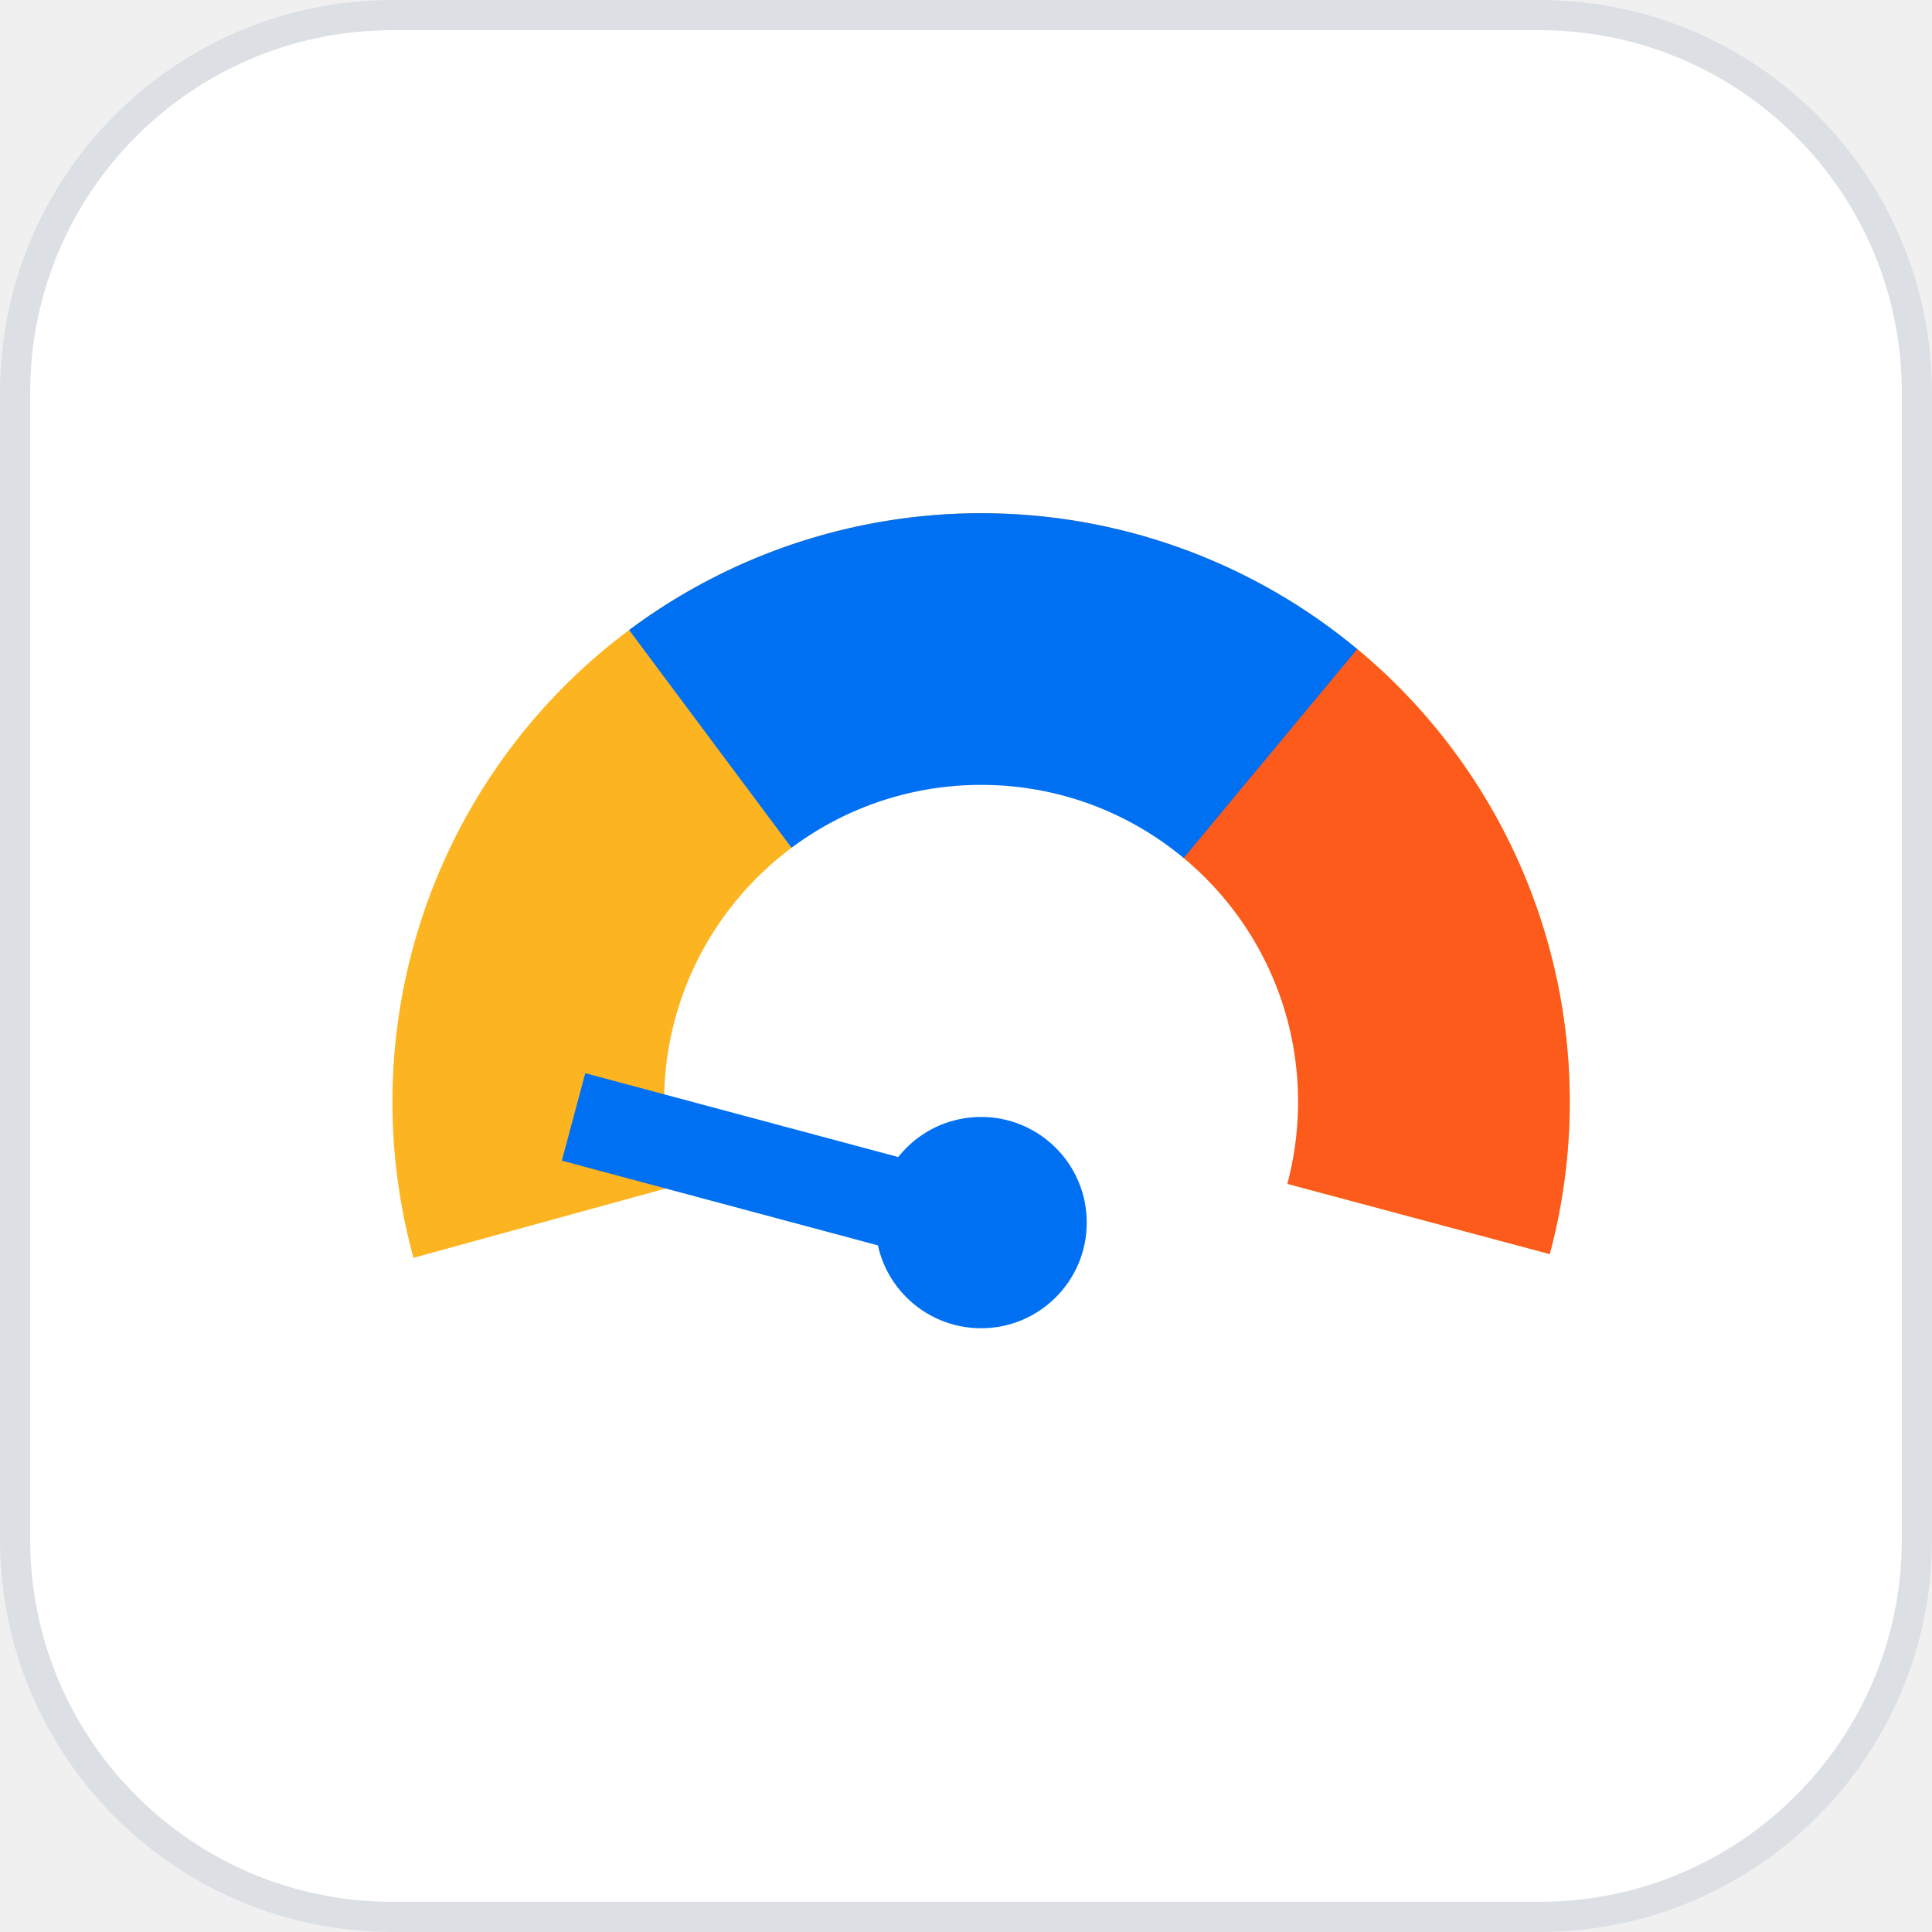
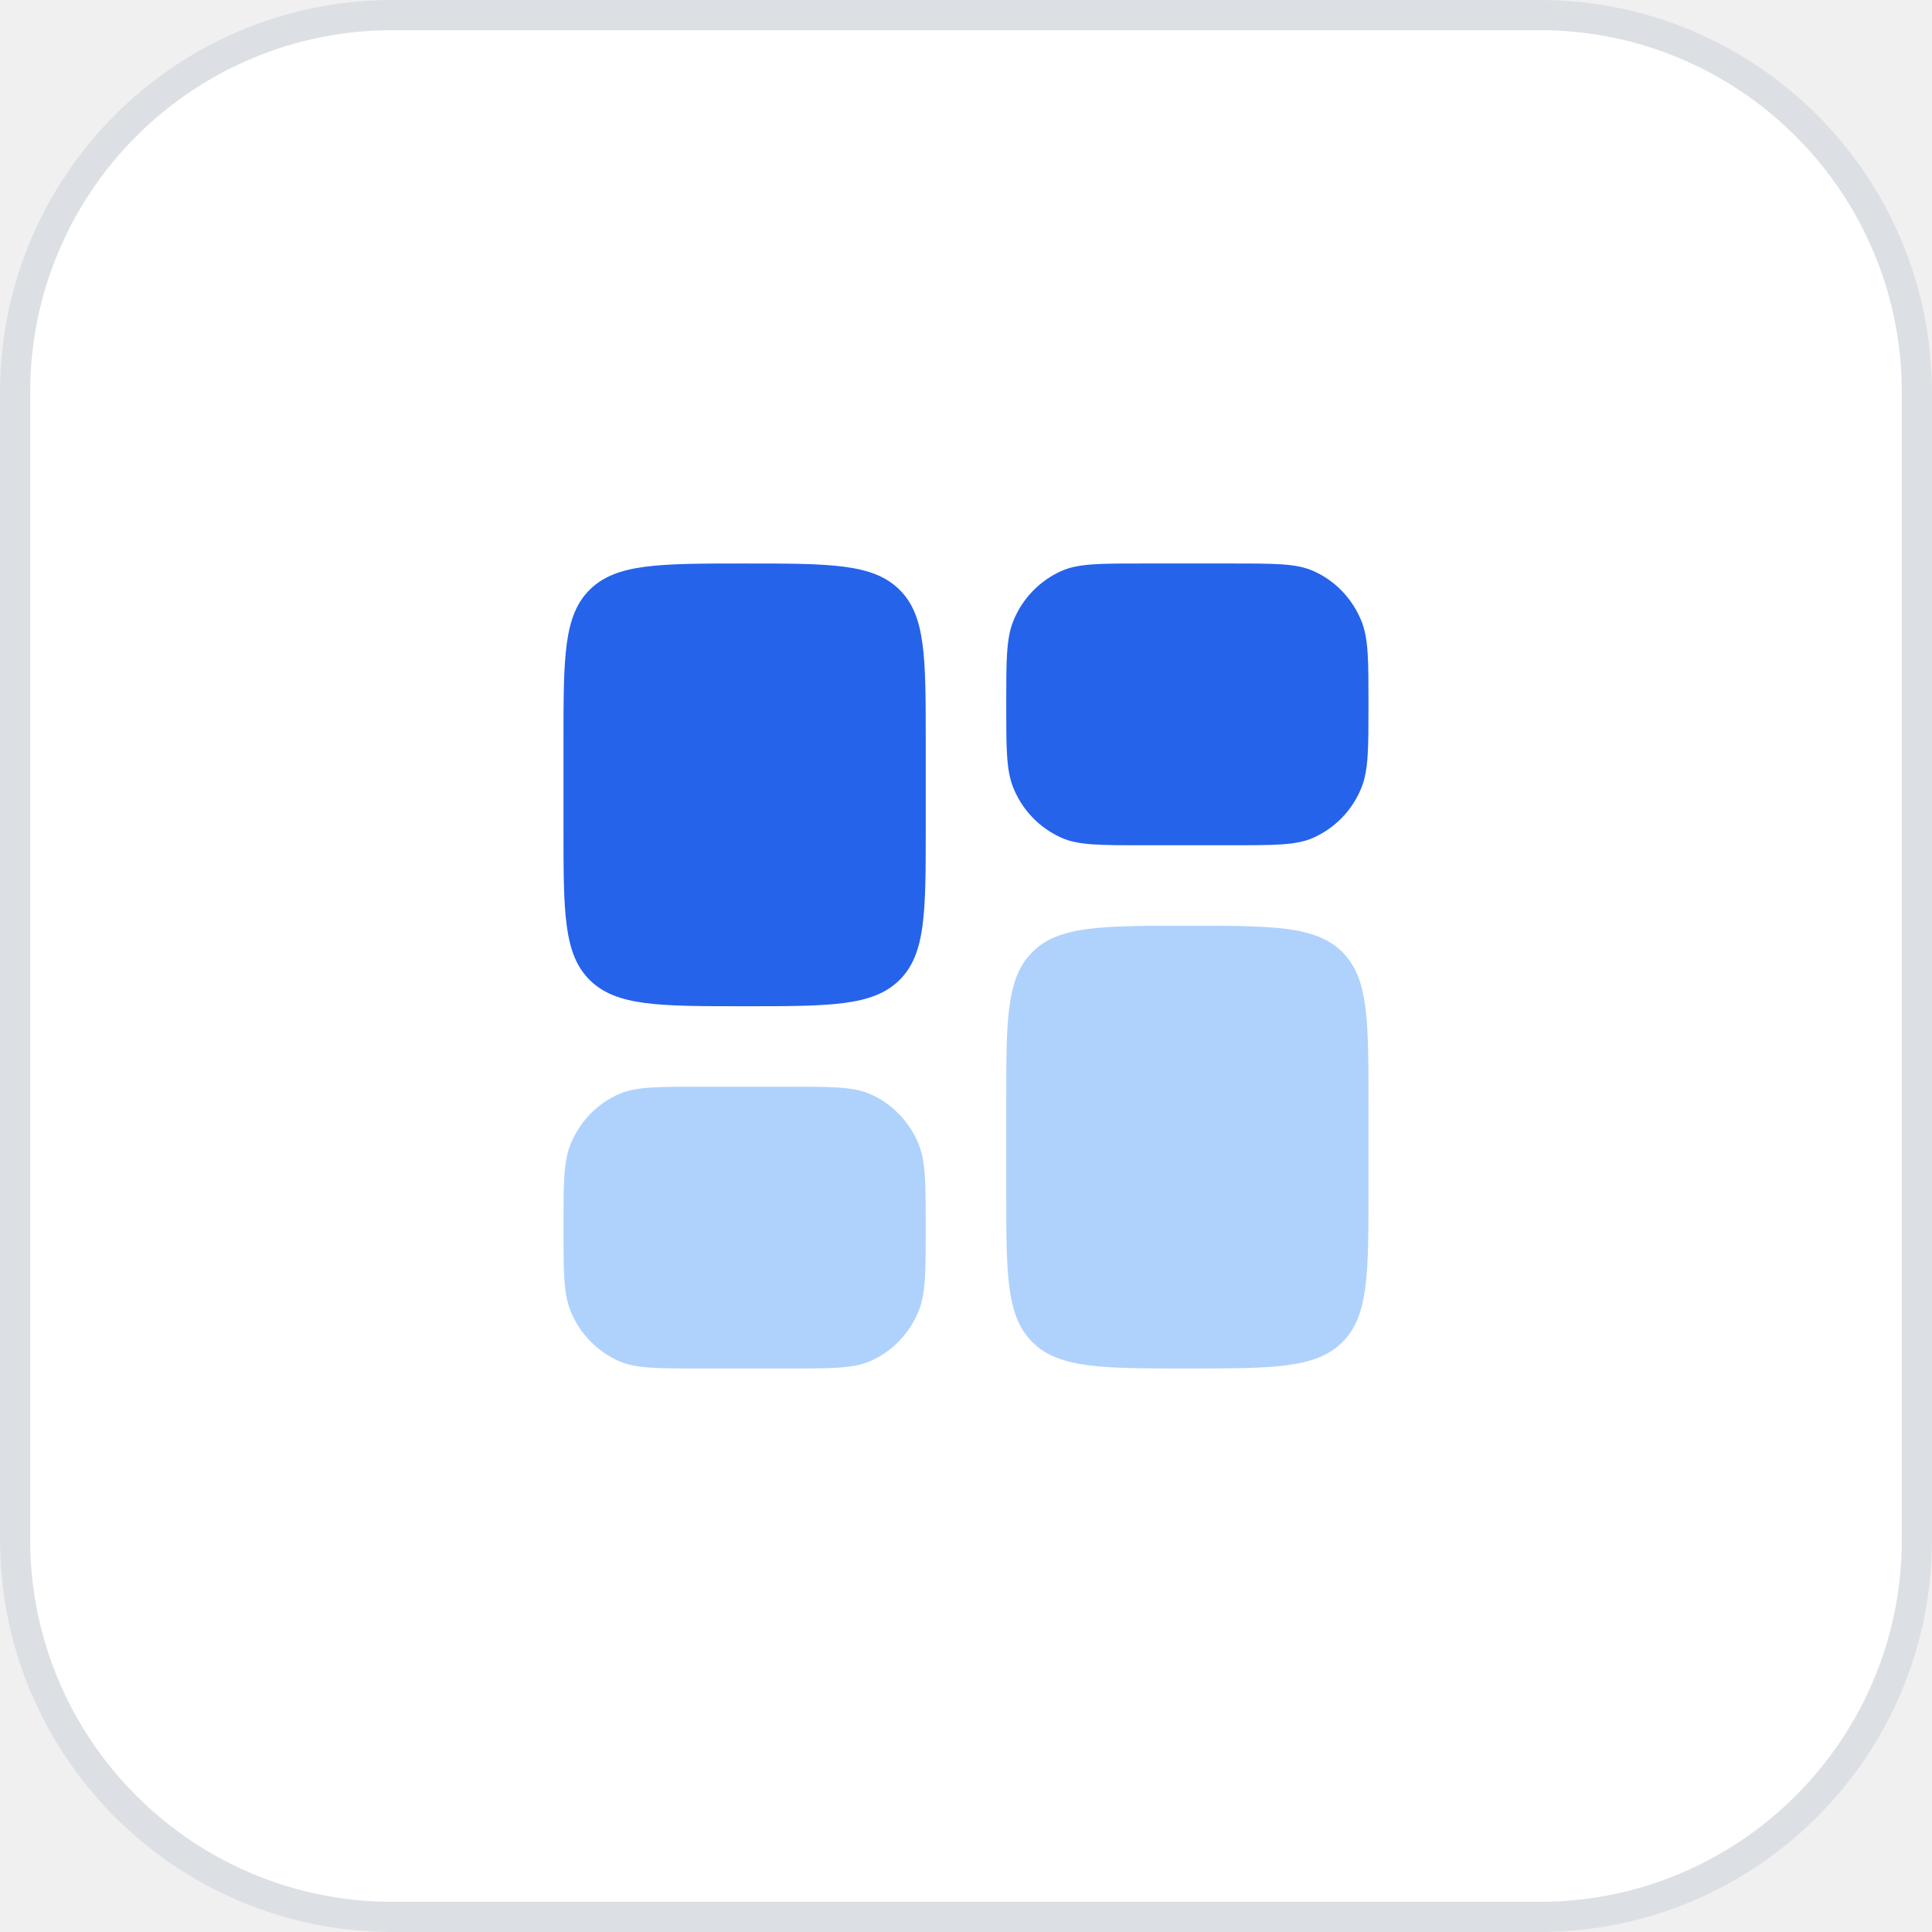
<svg xmlns="http://www.w3.org/2000/svg" width="64" height="64" viewBox="0 0 64 64" fill="none">
  <rect x="0.5" y="0.5" width="63" height="63" rx="12.5" fill="white" />
  <rect x="0.5" y="0.5" width="63" height="63" rx="12.5" stroke="#DCE0E5" />
-   <path d="M51.337 41.543C52.111 38.649 52.209 35.615 51.622 32.677C51.034 29.739 49.778 26.976 47.95 24.602C46.122 22.228 43.771 20.308 41.081 18.989C38.39 17.671 35.432 16.99 32.436 17C29.44 17.01 26.486 17.71 23.804 19.046C21.122 20.382 18.785 22.318 16.972 24.704C15.16 27.09 13.922 29.861 13.354 32.803C12.786 35.745 12.903 38.778 13.697 41.667L32.5 36.5L51.337 41.543Z" fill="#FDB421" />
-   <path d="M51.337 41.543C52.304 37.931 52.212 34.116 51.071 30.554C49.931 26.992 47.79 23.833 44.904 21.454L32.5 36.5L51.337 41.543Z" fill="#FC5B1C" />
-   <path d="M44.961 21.501C41.595 18.704 37.385 17.121 33.01 17.007C28.634 16.892 24.348 18.253 20.84 20.87L32.5 36.5L44.961 21.501Z" fill="#0070F2" />
-   <circle cx="32.5" cy="36.5" r="10.5" fill="white" />
-   <circle cx="32.5" cy="40.5" r="3.5" fill="#0070F2" />
-   <path d="M32.062 40.5L19 37" stroke="#0070F2" stroke-width="3" />
+   <g transform="translate(16,16) scale(1.3333)">
+     <path fill="#60A5FA" d="M13 15.4c0-2.074 0-3.111.659-3.756S15.379 11 17.5 11s3.182 0 3.841.644C22 12.29 22 13.326 22 15.4v2.2c0 2.074 0 3.111-.659 3.756S19.621 22 17.5 22s-3.182 0-3.841-.644C13 20.71 13 19.674 13 17.6z" opacity=".5" />
+     <path fill="#2563EB" d="M2 8.6c0 2.074 0 3.111.659 3.756S4.379 13 6.5 13s3.182 0 3.841-.644C11 11.71 11 10.674 11 8.6V6.4c0-2.074 0-3.111-.659-3.756S8.621 2 6.5 2s-3.182 0-3.841.644C2 3.29 2 4.326 2 6.4zm11-3.1c0-1.087 0-1.63.171-2.06a2.3 2.3 0 0 1 1.218-1.262C14.802 2 15.327 2 16.375 2h2.25c1.048 0 1.573 0 1.986.178c.551.236.99.69 1.218 1.262c.171.43.171.973.171 2.06s0 1.63-.171 2.06a2.3 2.3 0 0 1-1.218 1.262C20.198 9 19.673 9 18.625 9h-2.25c-1.048 0-1.573 0-1.986-.178a2.3 2.3 0 0 1-1.218-1.262C13 7.13 13 6.587 13 5.5" />
+     <path fill="#60A5FA" d="M2 18.5c0 1.087 0 1.63.171 2.06a2.3 2.3 0 0 0 1.218 1.262c.413.178.938.178 1.986.178h2.25c1.048 0 1.573 0 1.986-.178c.551-.236.99-.69 1.218-1.262c.171-.43.171-.973.171-2.06s0-1.63-.171-2.06a2.3 2.3 0 0 0-1.218-1.262C9.198 15 8.673 15 7.625 15h-2.25c-1.048 0-1.573 0-1.986.178c-.551.236-.99.69-1.218 1.262C2 16.87 2 17.413 2 18.5" opacity=".5" />
+   </g>
</svg>
